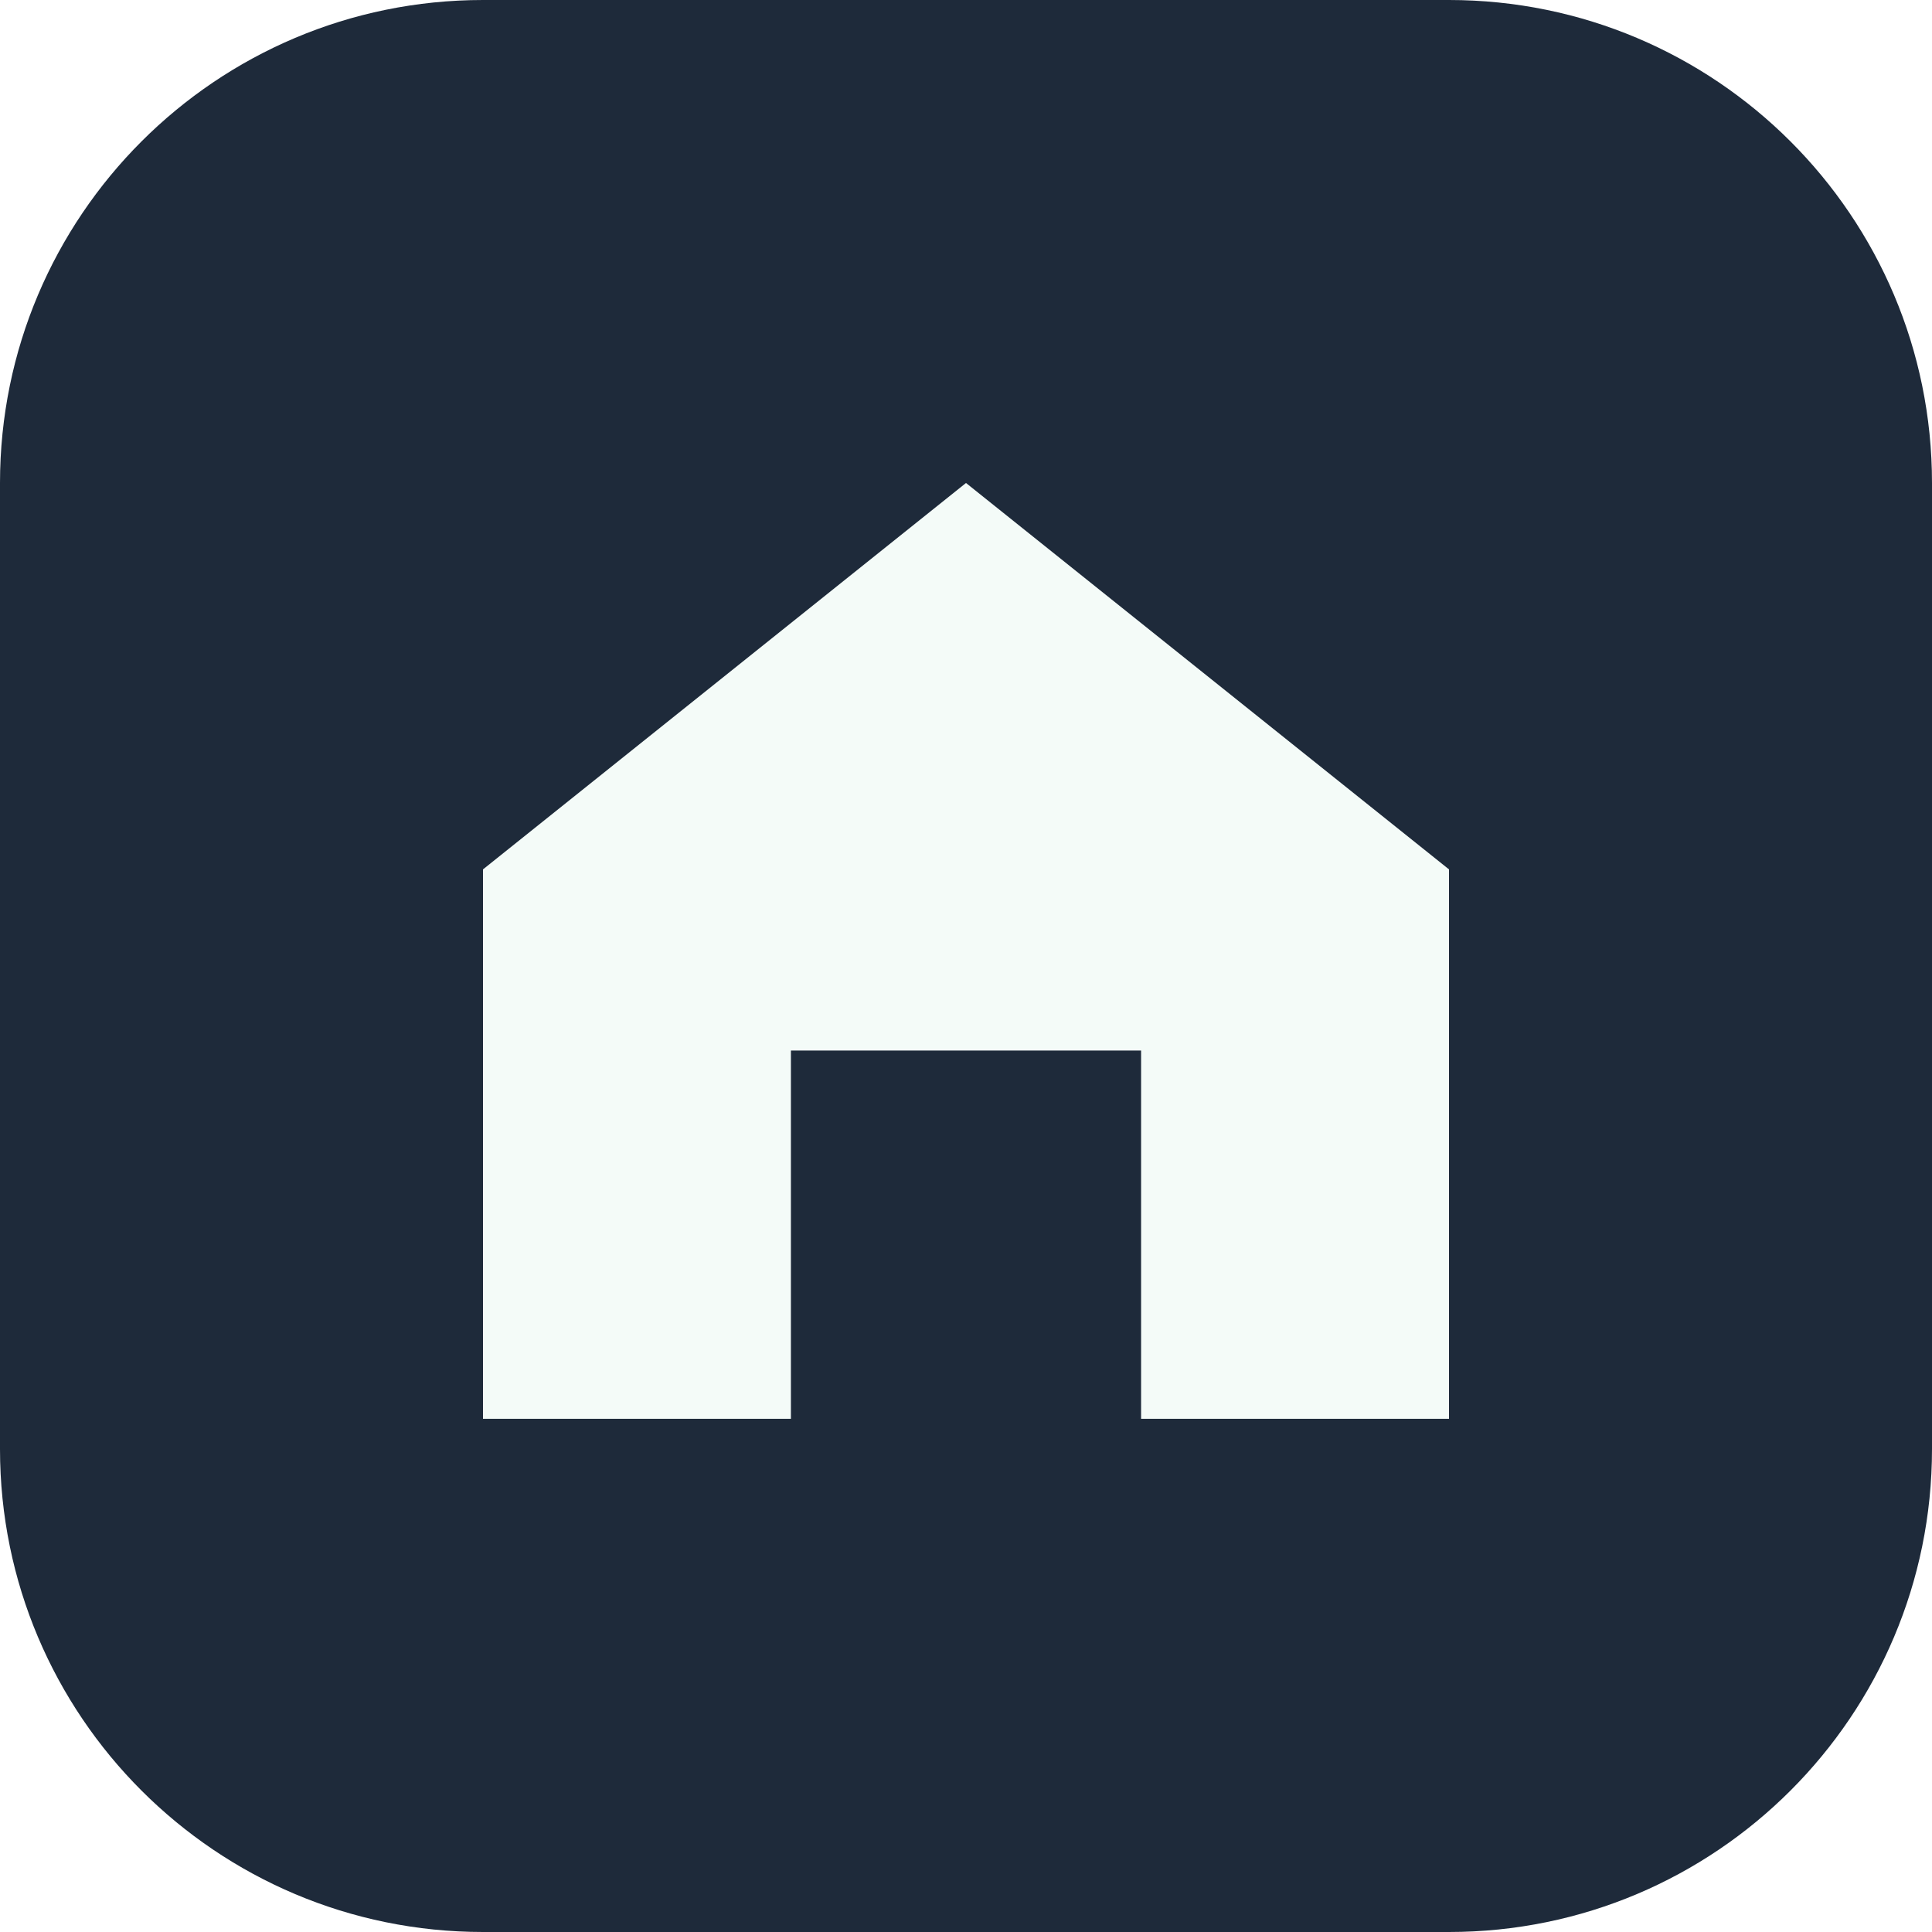
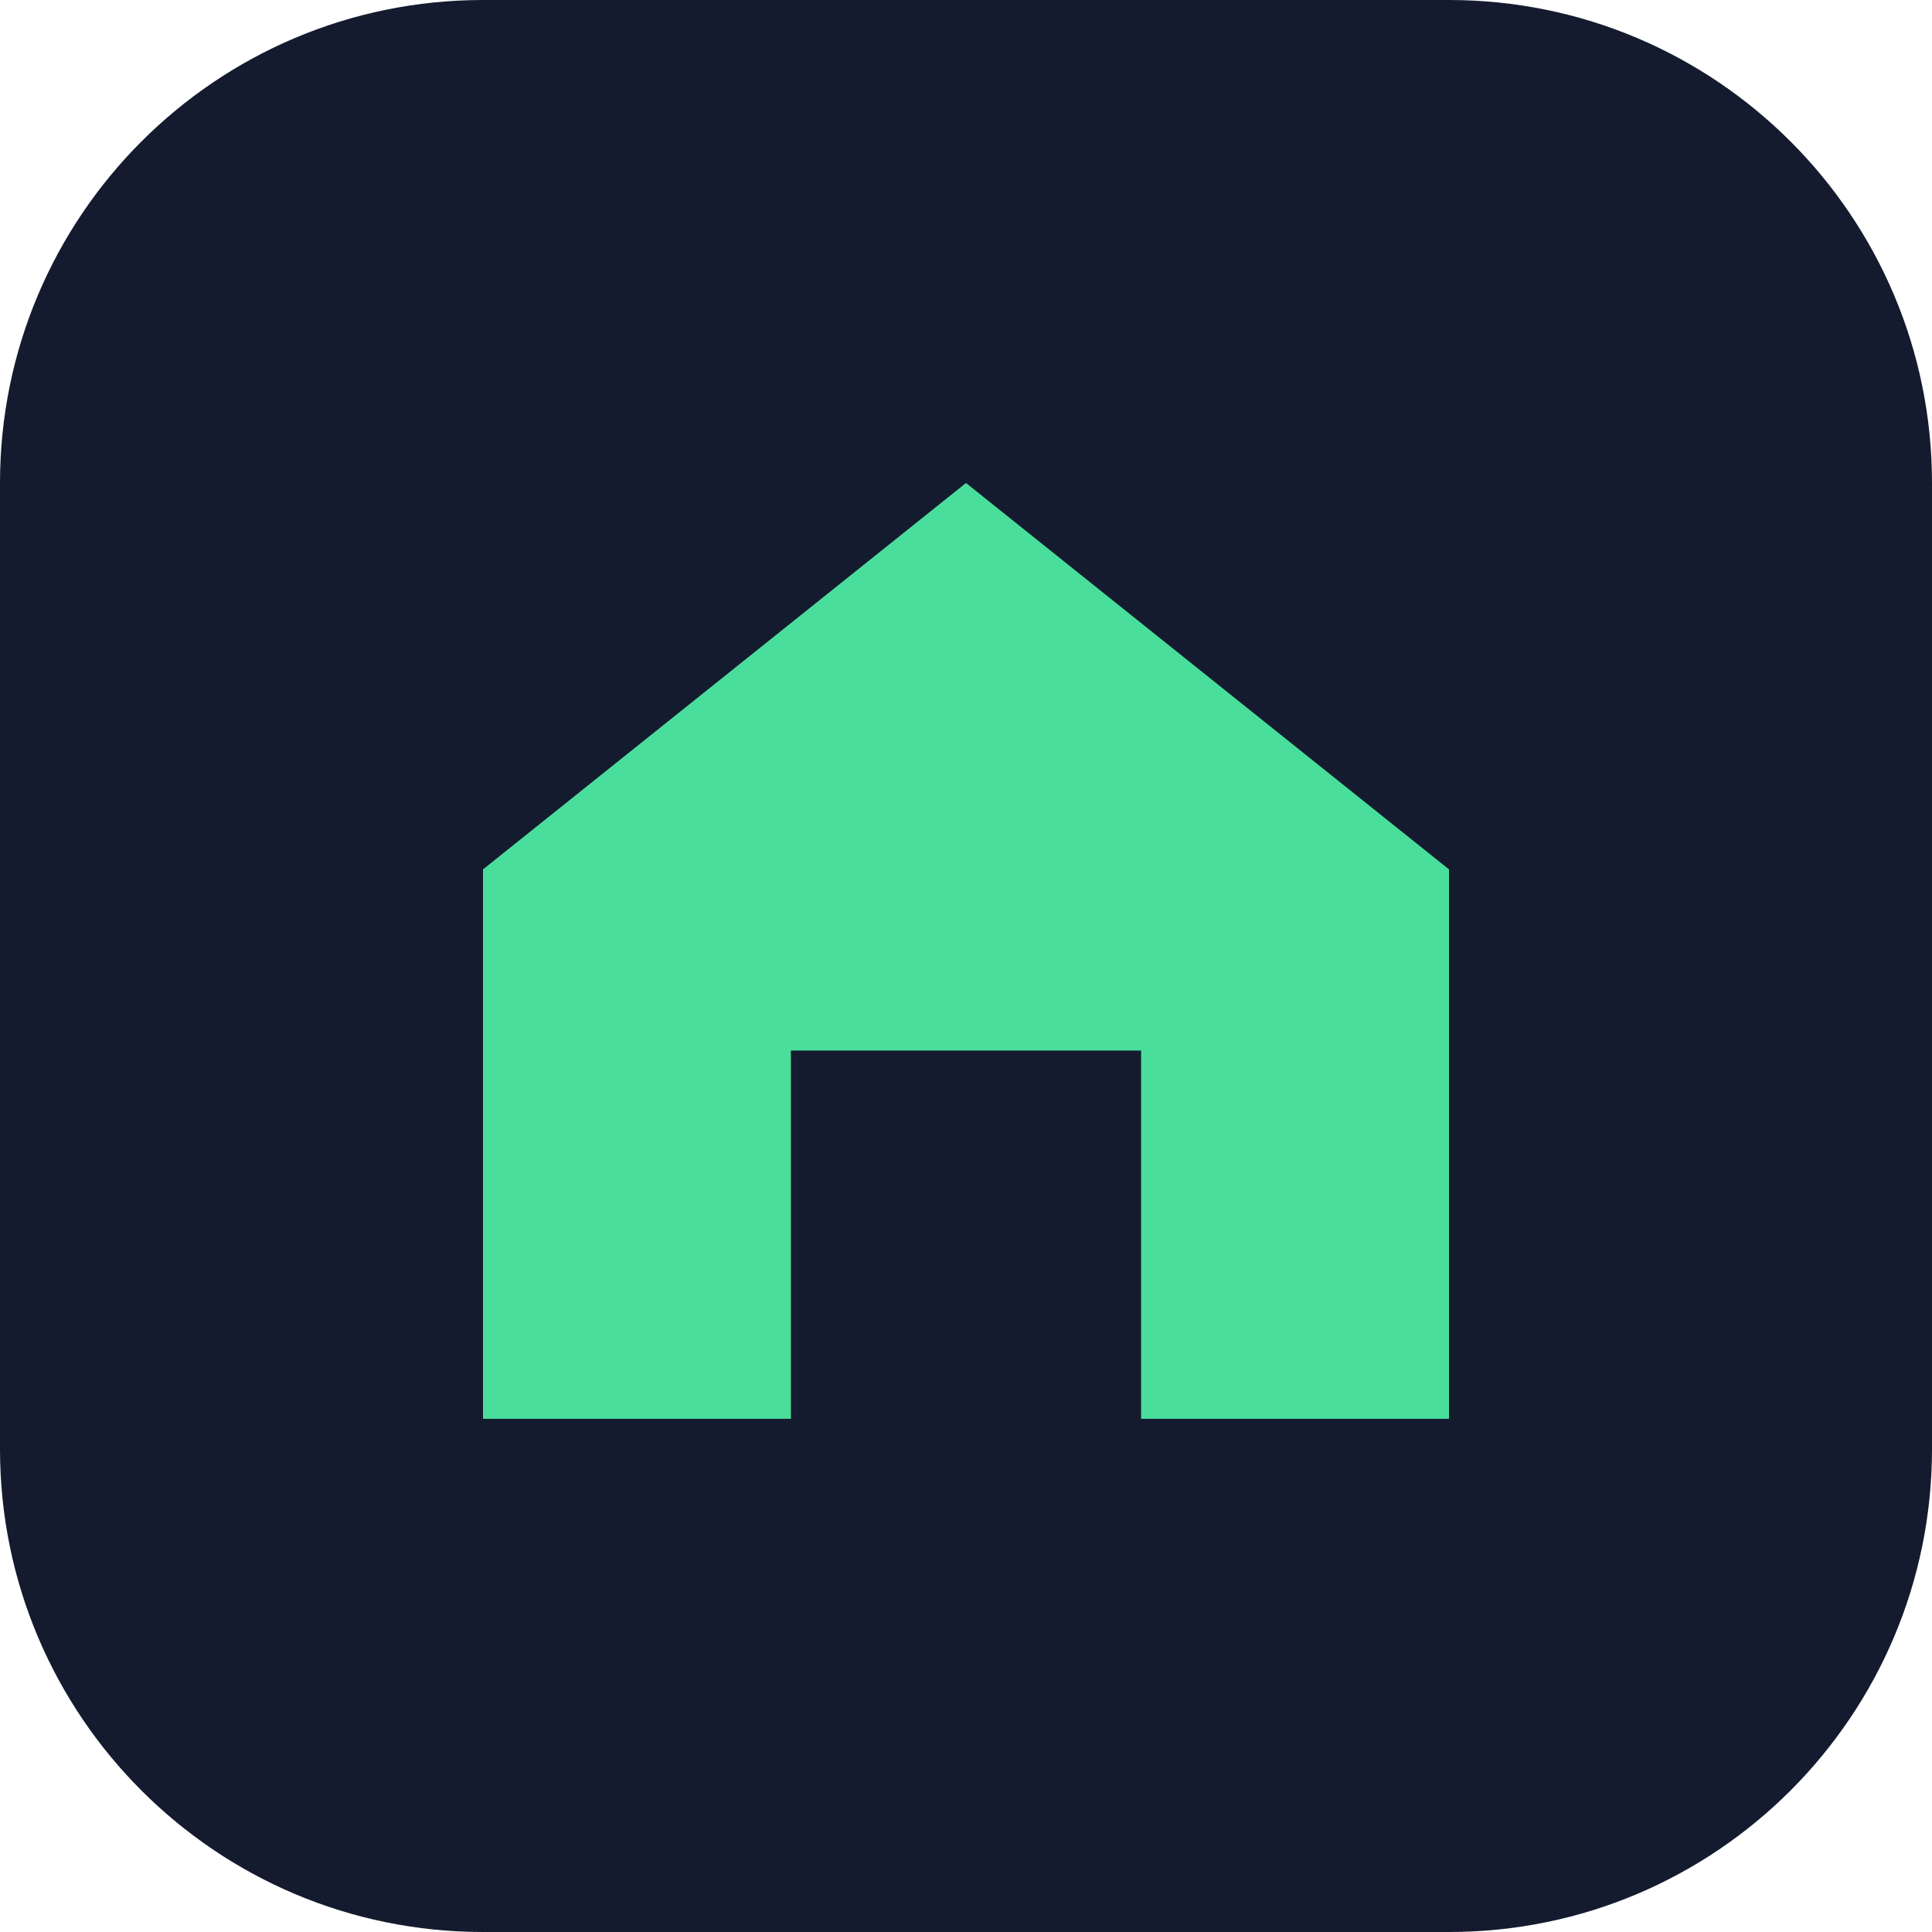
<svg xmlns="http://www.w3.org/2000/svg" width="64" height="64" viewBox="0 0 32 32">
-   <rect width="32" height="32" rx="8" fill="#1e2a3a" />
-   <path d="M8 23.5V14.4L16 8l8 6.4v9.1h-5.1v-6.1h-5.8v6.1H8Z" fill="#f4fbf8" />
+   <rect width="32" height="32" rx="8" fill="#141b2e" />
+   <path d="M8 23.5V14.4L16 8l8 6.4v9.1h-5.1v-6.1h-5.8v6.1H8Z" fill="#4ade9c" />
</svg>
